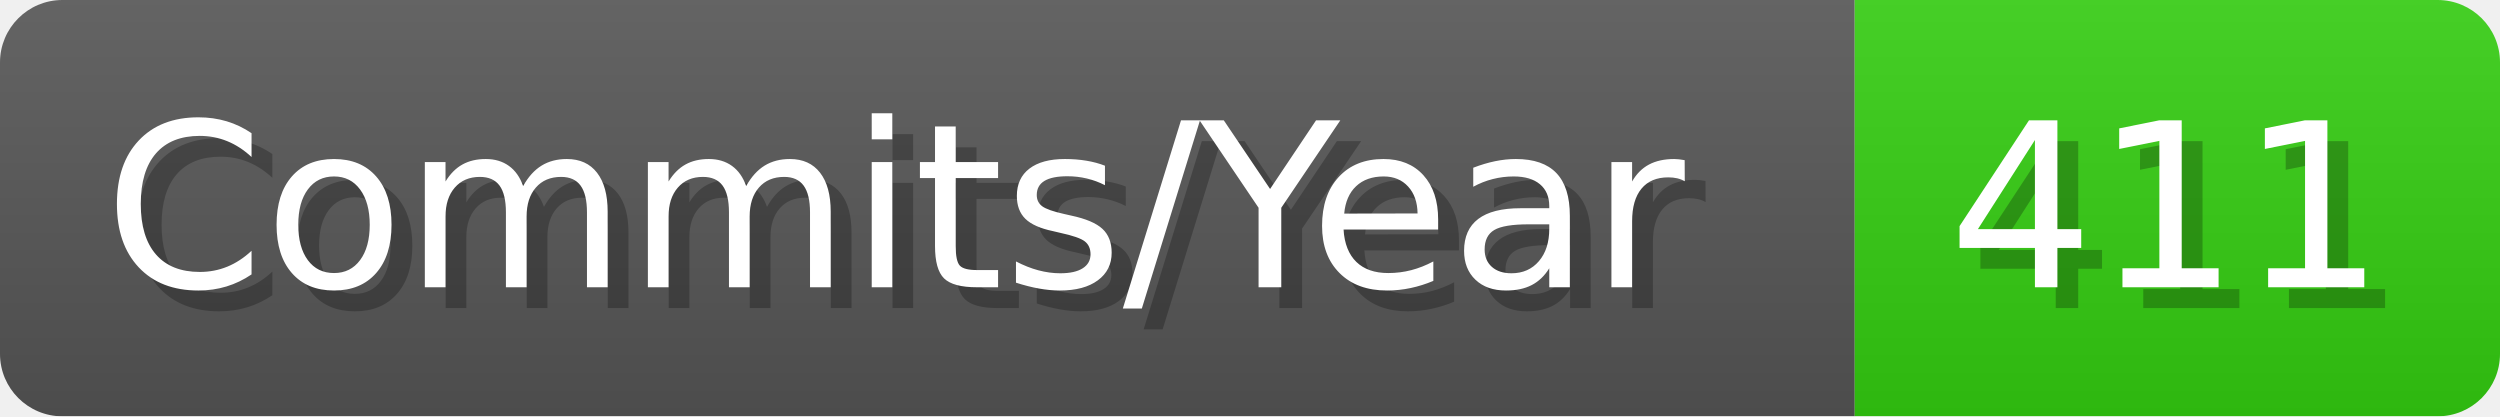
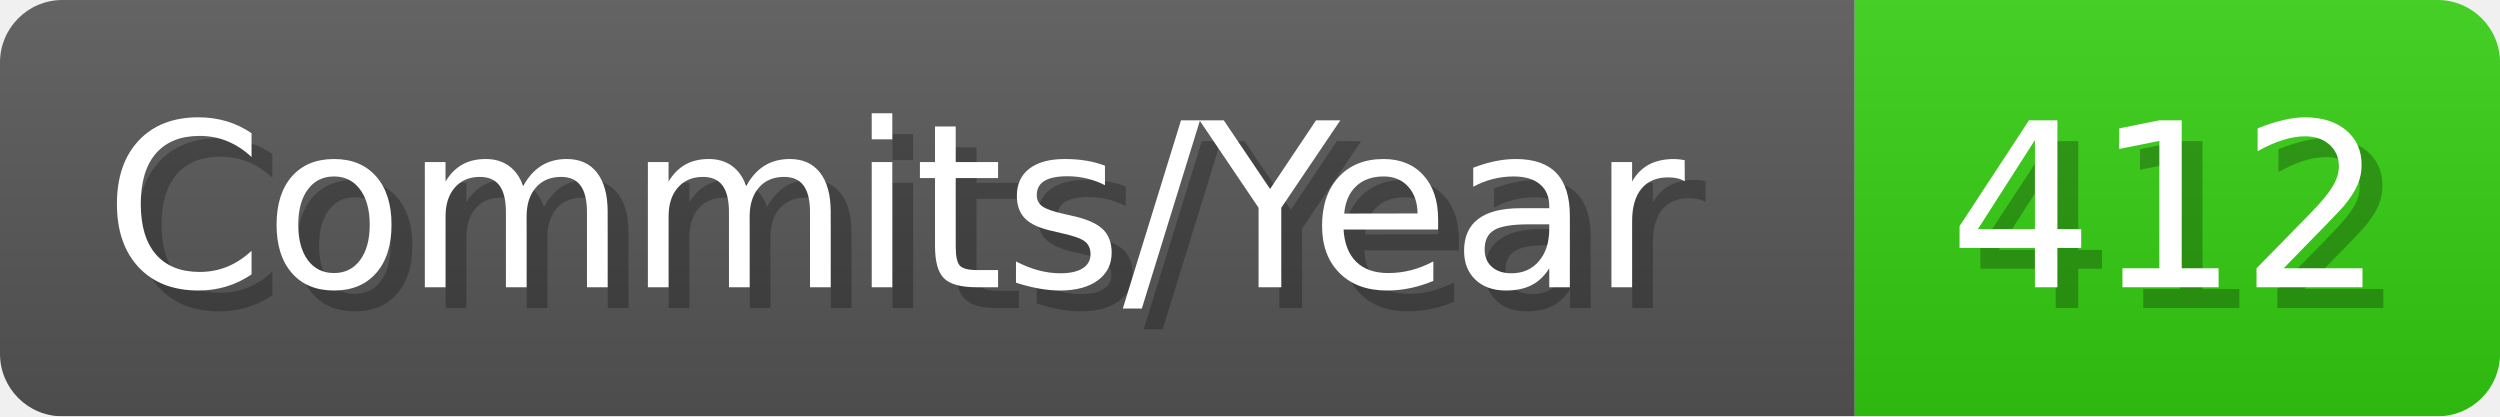
- <svg xmlns="http://www.w3.org/2000/svg" width="120.1" height="20" viewBox="0 0 1201 200" role="img" aria-label="Commits/Year: 411">
+ <svg xmlns="http://www.w3.org/2000/svg" width="120.1" height="20" viewBox="0 0 1201 200" role="img" aria-label="Commits/Year: 412">
  <linearGradient id="aUPdi" x2="0" y2="100%">
    <stop offset="0" stop-opacity=".1" stop-color="#EEE" />
    <stop offset="1" stop-opacity=".1" />
  </linearGradient>
  <mask id="WfAiQ">
    <rect width="1201" height="200" rx="30" fill="#FFF" />
  </mask>
  <g mask="url(#WfAiQ)">
    <rect width="891" height="200" fill="#555" />
    <rect width="310" height="200" fill="#3C1" x="891" />
    <rect width="1201" height="200" fill="url(#aUPdi)" />
  </g>
  <g aria-hidden="true" fill="#fff" text-anchor="start" font-family="Verdana,DejaVu Sans,sans-serif" font-size="110">
    <text x="60" y="148" textLength="791" fill="#000" opacity="0.25">Commits/Year</text>
    <text x="50" y="138" textLength="791">Commits/Year</text>
-     <text x="946" y="148" textLength="210" fill="#000" opacity="0.25">411</text>
-     <text x="936" y="138" textLength="210">411</text>
+     <text x="946" y="148" textLength="210" fill="#000" opacity="0.25">412</text>
+     <text x="936" y="138" textLength="210">412</text>
  </g>
</svg>
